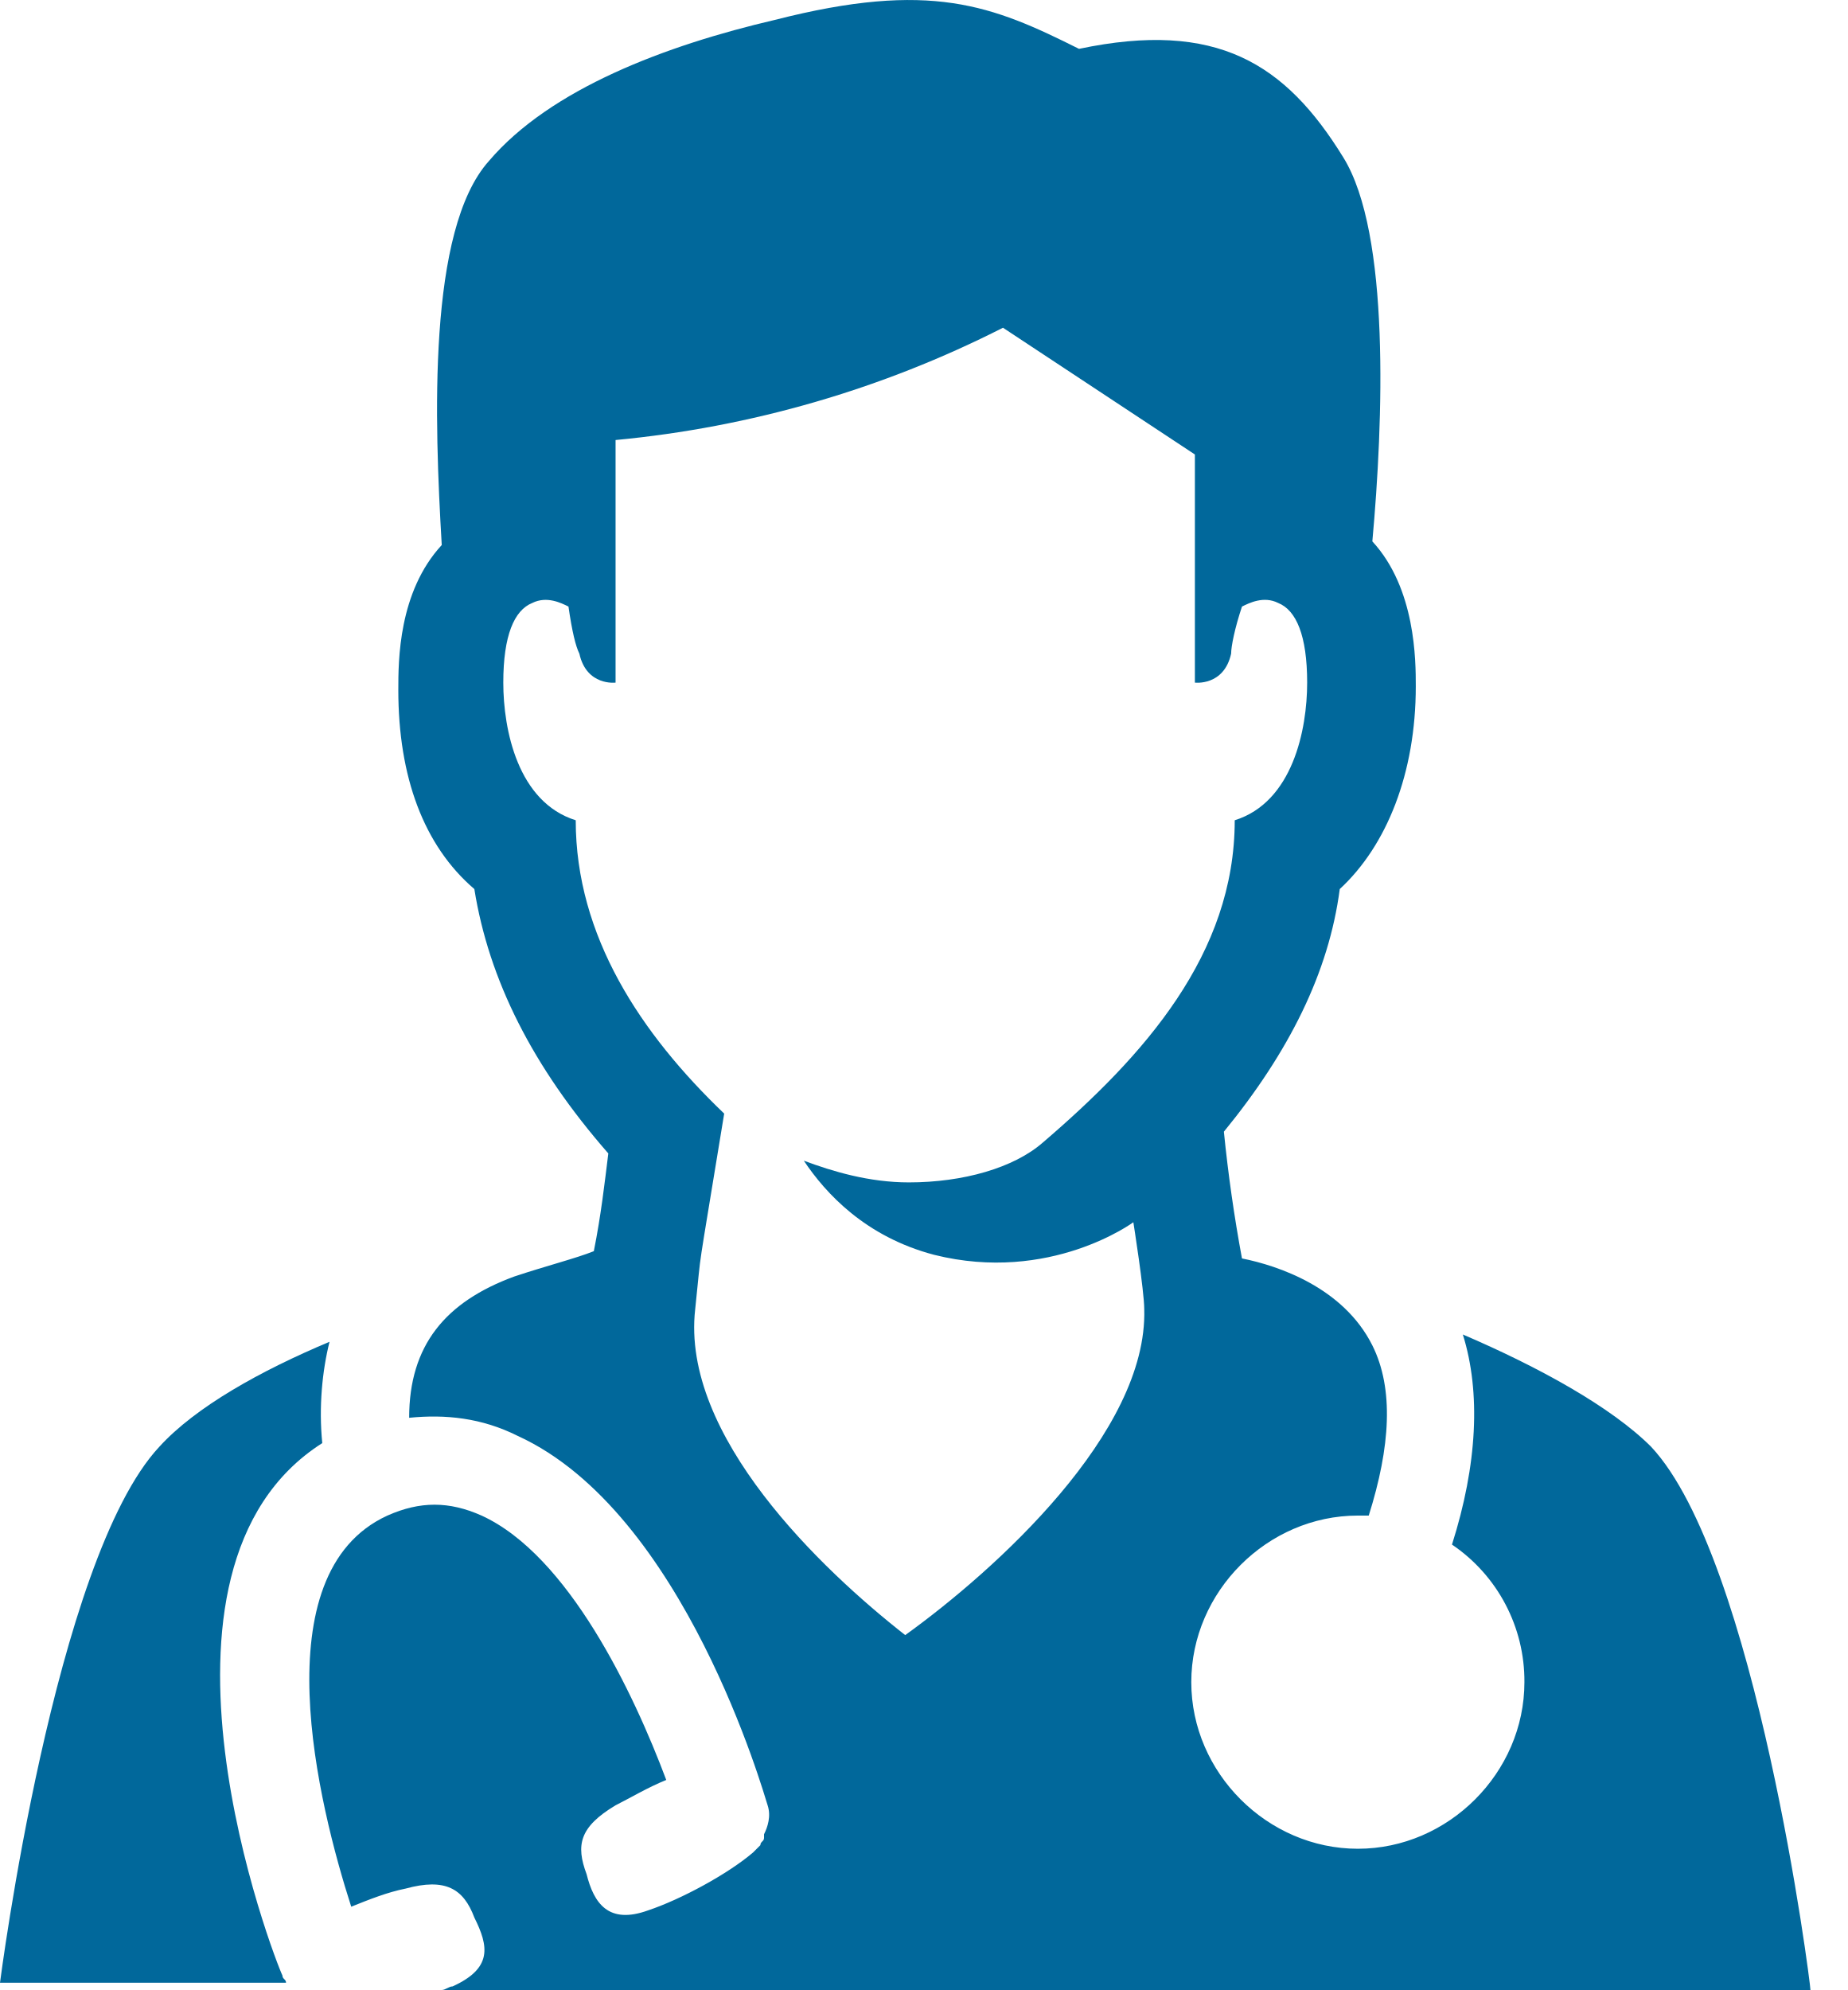
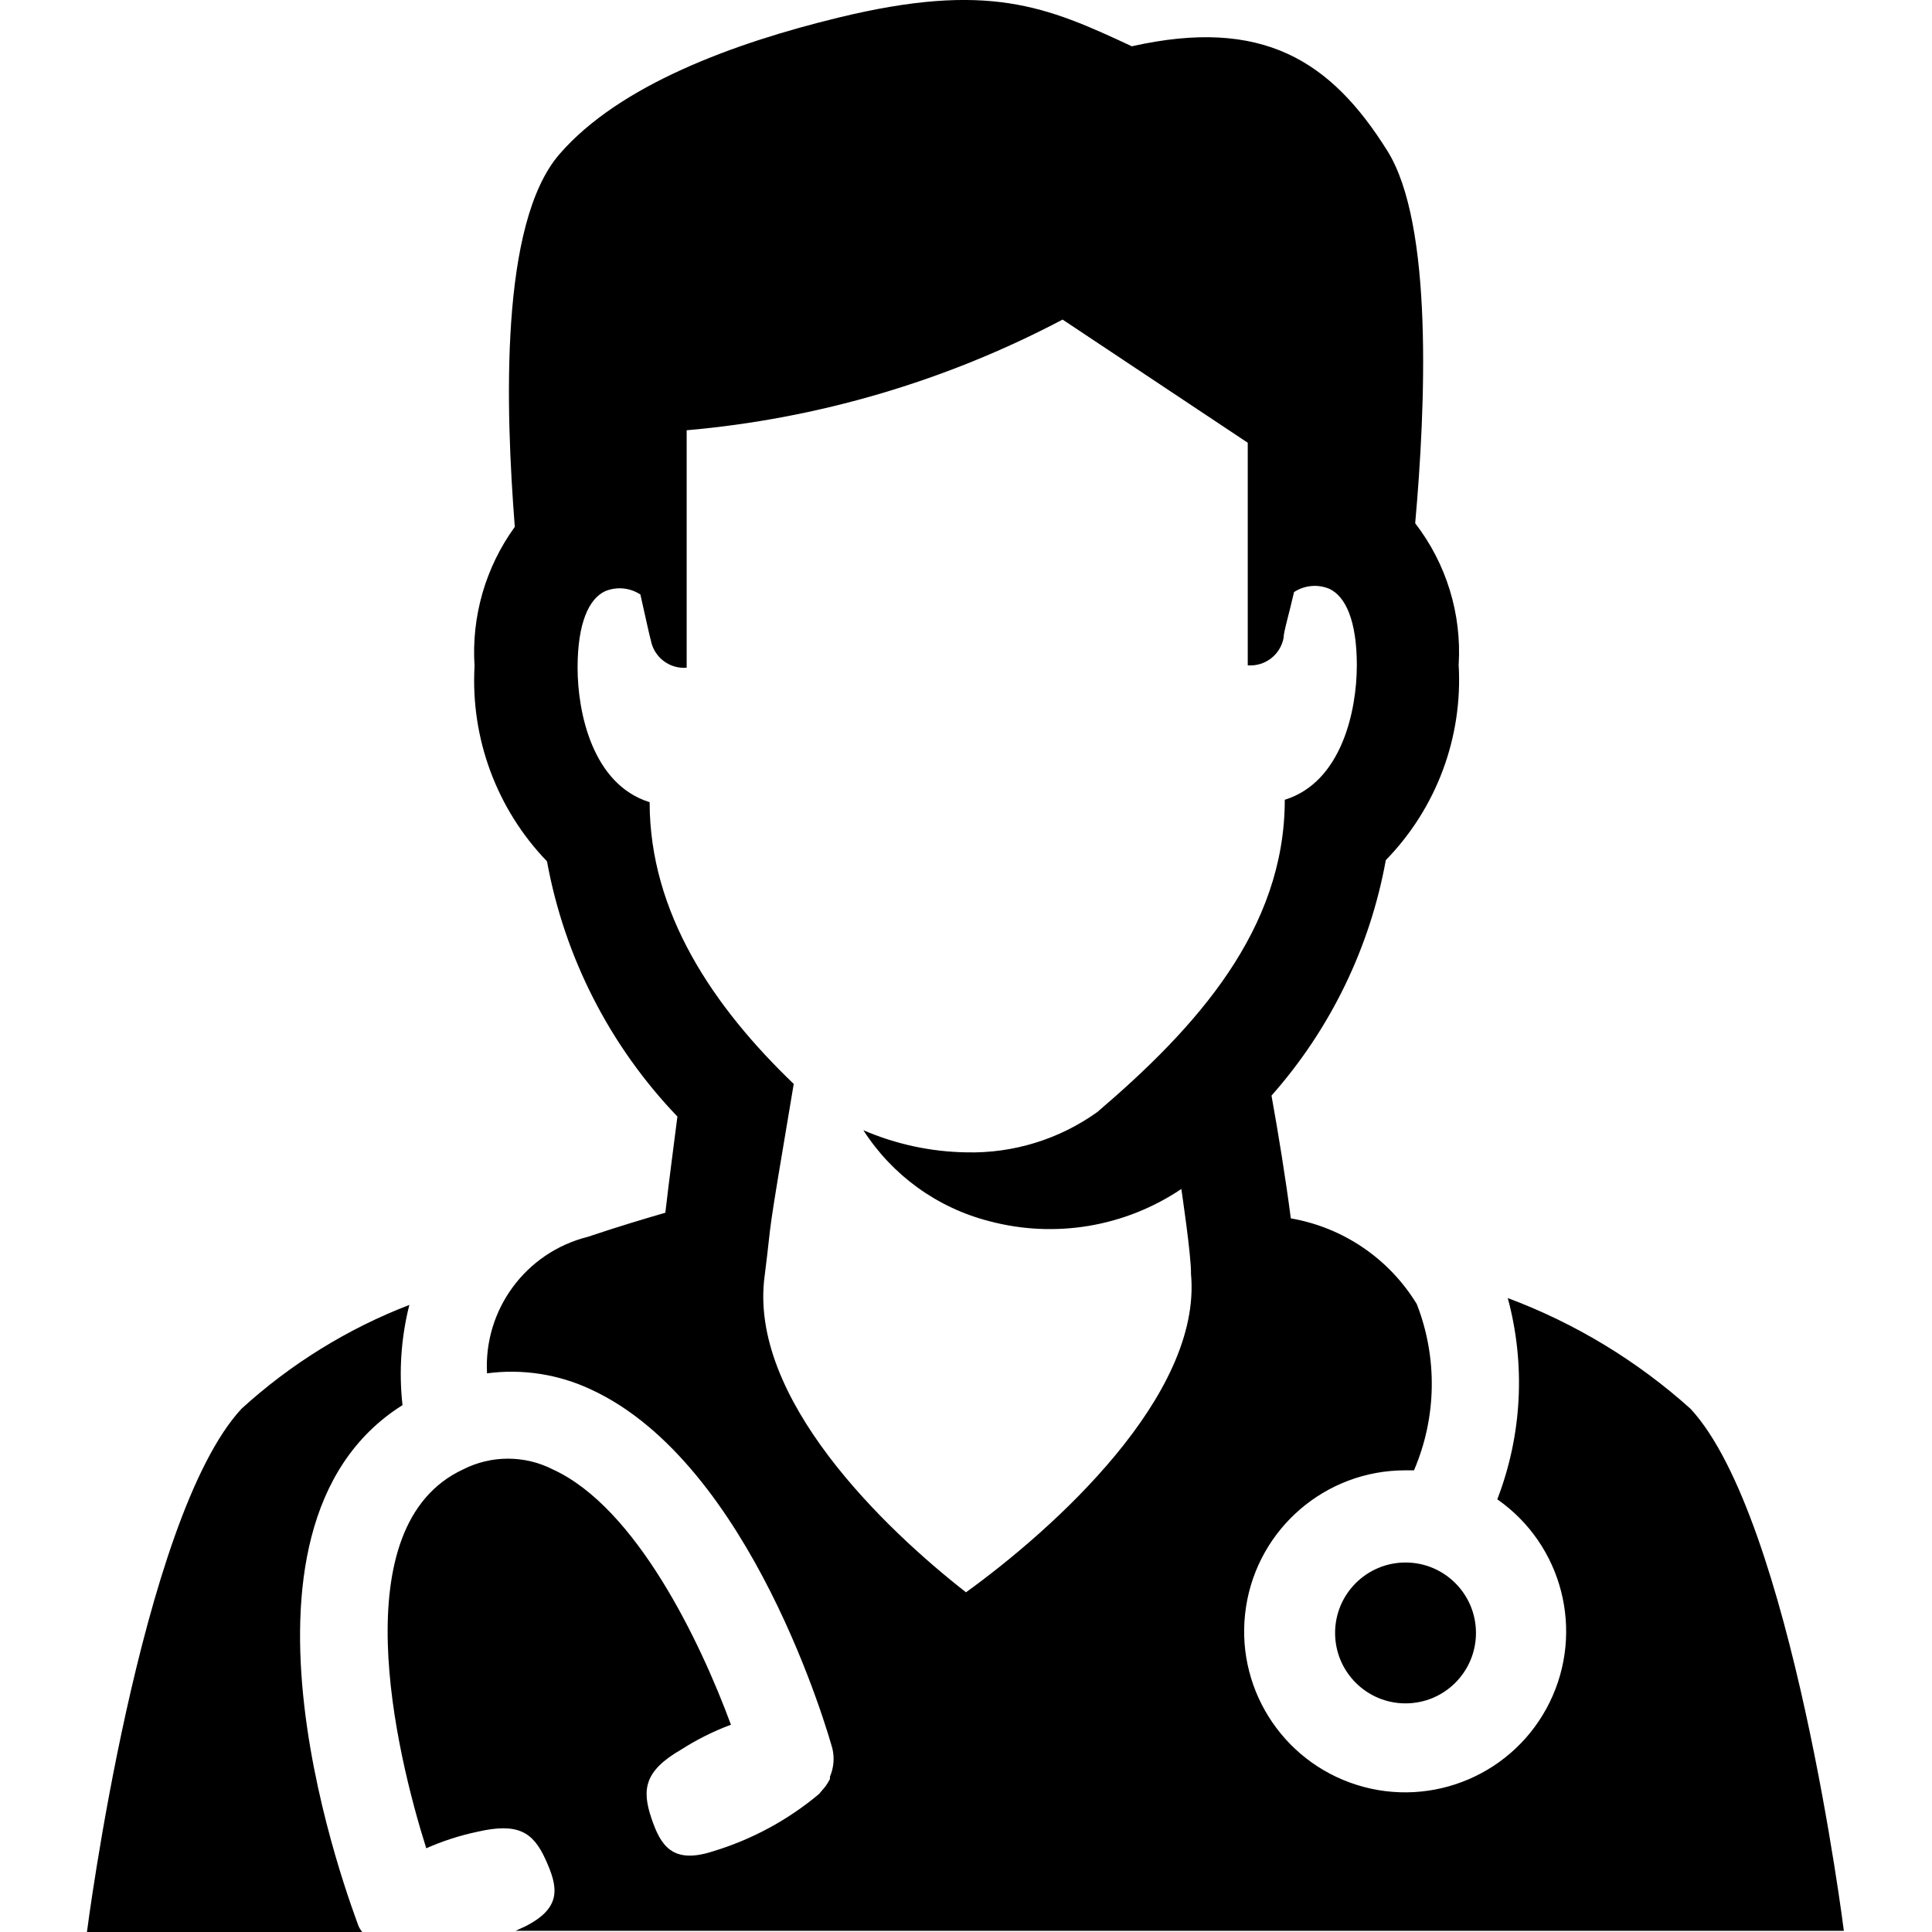
- <svg width="39" height="42" viewBox="0 0 39 42" fill="none">
-   <path d="M6.803 30.459c-.077-.765 0-1.53.153-2.14-1.453.61-2.829 1.375-3.593 2.216C1.147 32.905 0 41.847 0 41.847h6.038c0-.076-.076-.076-.076-.153-.153-.306-3.363-8.56.84-11.236z" fill="#01689B" />
-   <path d="M34.854 30.535c-.84-.84-2.37-1.682-3.975-2.37.383 1.223.306 2.752-.229 4.434a3.479 3.479 0 011.529 2.904c0 1.911-1.605 3.516-3.516 3.516s-3.516-1.605-3.516-3.516c0-1.91 1.605-3.516 3.516-3.516h.23c.458-1.452.534-2.675.076-3.592-.612-1.223-1.988-1.682-2.752-1.835a32.242 32.242 0 01-.382-2.675c1.376-1.682 2.216-3.363 2.446-5.121.993-.917 1.605-2.446 1.605-4.28 0-.535 0-2.064-.917-3.058.229-2.522.382-6.497-.612-8.102-1.223-1.987-2.675-2.904-5.58-2.293C20.943.114 19.644-.42 16.357.42c-2.293.535-4.739 1.452-6.038 2.98-1.3 1.453-1.147 5.504-.994 8.103-.917.993-.917 2.446-.917 3.057 0 1.835.535 3.287 1.605 4.204.306 1.91 1.223 3.745 2.828 5.58-.076.611-.153 1.3-.306 2.063-.382.153-.993.306-1.681.535-1.453.535-2.217 1.453-2.217 2.981.764-.076 1.529 0 2.293.383 3.516 1.605 5.198 7.567 5.274 7.796.076.23 0 .459-.076.611v.077c0 .076-.077.076-.077.153l-.153.153c-.535.458-1.528.993-2.216 1.223-.841.305-1.147-.153-1.3-.765-.229-.611-.152-.994.612-1.452.306-.153.688-.382 1.07-.535-.688-1.835-2.064-4.74-3.898-5.58-.688-.306-1.3-.306-1.988 0-2.675 1.223-1.452 6.115-.764 8.255.382-.153.764-.306 1.147-.382.84-.23 1.223 0 1.452.611.306.612.382 1.07-.459 1.453-.076 0-.153.076-.229.076H38.217c0-.153-1.146-9.096-3.363-11.465zM19.109 34.51c-1.758-1.376-4.74-4.204-4.434-6.88.153-1.452 0-.382.612-4.127-1.758-1.682-3.134-3.745-3.134-6.191-1.223-.382-1.529-1.911-1.529-2.905 0-.993.23-1.528.612-1.681.306-.153.611 0 .764.076.077.535.153.84.23.994.152.688.764.611.764.611v-5.12a22.757 22.757 0 008.178-2.37l4.051 2.675v4.815s.612.077.765-.611c0-.153.076-.535.229-.994.153-.076.459-.23.764-.076.382.153.612.688.612 1.681 0 .994-.306 2.523-1.529 2.905 0 2.828-1.91 4.968-4.051 6.802-.611.535-1.682.841-2.828.841-.84 0-1.605-.23-2.217-.458.459.688 1.3 1.605 2.752 1.987 2.446.611 4.204-.688 4.204-.688s.23 1.452.23 1.834c.076 2.6-3.135 5.504-5.046 6.88z" fill="#01689B" />
+ <svg xmlns="http://www.w3.org/2000/svg" viewBox="0 0 48 48">
+   <rect x="-4" y="-3.87" width="56.25" height="56.25" fill="none" />
+   <path d="M10,34.91a7,7,0,0,1,.17-2.49A13.28,13.28,0,0,0,6,35C3.48,37.72,2.16,48,2.16,48H9a.67.67,0,0,1-.09-.14C8.77,47.45,5.09,38,10,34.91Z" />
+   <path d="M42,35a14.26,14.26,0,0,0-4.54-2.75,8.06,8.06,0,0,1-.26,5,4,4,0,1,1-2.29-.72l.22,0a5.45,5.45,0,0,0,.07-4.13,4.58,4.58,0,0,0-3.13-2.13h0c-.13-1-.31-2.11-.48-3.05a12.08,12.08,0,0,0,2.84-5.85,6.41,6.41,0,0,0,1.81-4.85A5.23,5.23,0,0,0,35.16,13c.26-2.91.45-7.43-.69-9.25-1.4-2.24-3.1-3.33-6.35-2.6C26,.16,24.55-.47,20.82.44c-2.59.63-5.43,1.67-6.92,3.39s-1.34,6.31-1.11,9.26a5.31,5.31,0,0,0-1,3.46,6.47,6.47,0,0,0,1.8,4.85,12.37,12.37,0,0,0,3.24,6.34c-.09.71-.2,1.53-.3,2.39-.48.14-1.16.34-1.93.6a3.31,3.31,0,0,0-2.5,3.39,4.64,4.64,0,0,1,2.58.4c4,1.84,5.92,8.63,6,8.92a1.12,1.12,0,0,1-.06.7s0,0,0,.06a1.74,1.74,0,0,1-.11.18l-.16.19,0,0A7.47,7.47,0,0,1,17.7,46c-1,.32-1.29-.15-1.52-.84S16,44,16.92,43.47a6.51,6.51,0,0,1,1.24-.62c-.76-2.06-2.35-5.39-4.42-6.34a2.46,2.46,0,0,0-2.24,0c-3,1.4-1.67,7-.91,9.41a6.4,6.4,0,0,1,1.27-.41c1-.23,1.38,0,1.69.68s.43,1.2-.5,1.67l-.24.11h33S44.52,37.72,42,35ZM24,39.56C22,38,18.57,34.73,19,31.68c.21-1.67,0-.48.72-4.75-2-1.92-3.58-4.25-3.58-7-1.42-.44-1.79-2.23-1.79-3.34s.28-1.71.68-1.9a.94.94,0,0,1,.88.08c.13.57.22,1,.26,1.14a.84.84,0,0,0,.89.68v-5.9A24.64,24.64,0,0,0,26.4,7.94L31,11v5.53a.84.84,0,0,0,.89-.68c0-.15.13-.57.26-1.14a.94.94,0,0,1,.88-.08c.4.19.68.79.68,1.9s-.37,2.9-1.79,3.34c0,3.23-2.21,5.67-4.66,7.76a5.37,5.37,0,0,1-3.25,1,6.74,6.74,0,0,1-2.56-.55,5.27,5.27,0,0,0,3.13,2.26,5.85,5.85,0,0,0,4.77-.8s.25,1.67.24,2.11C29.87,34.68,26.16,38,24,39.56Z" />
+   <circle cx="34.92" cy="40.57" r="1.75" />
</svg>
